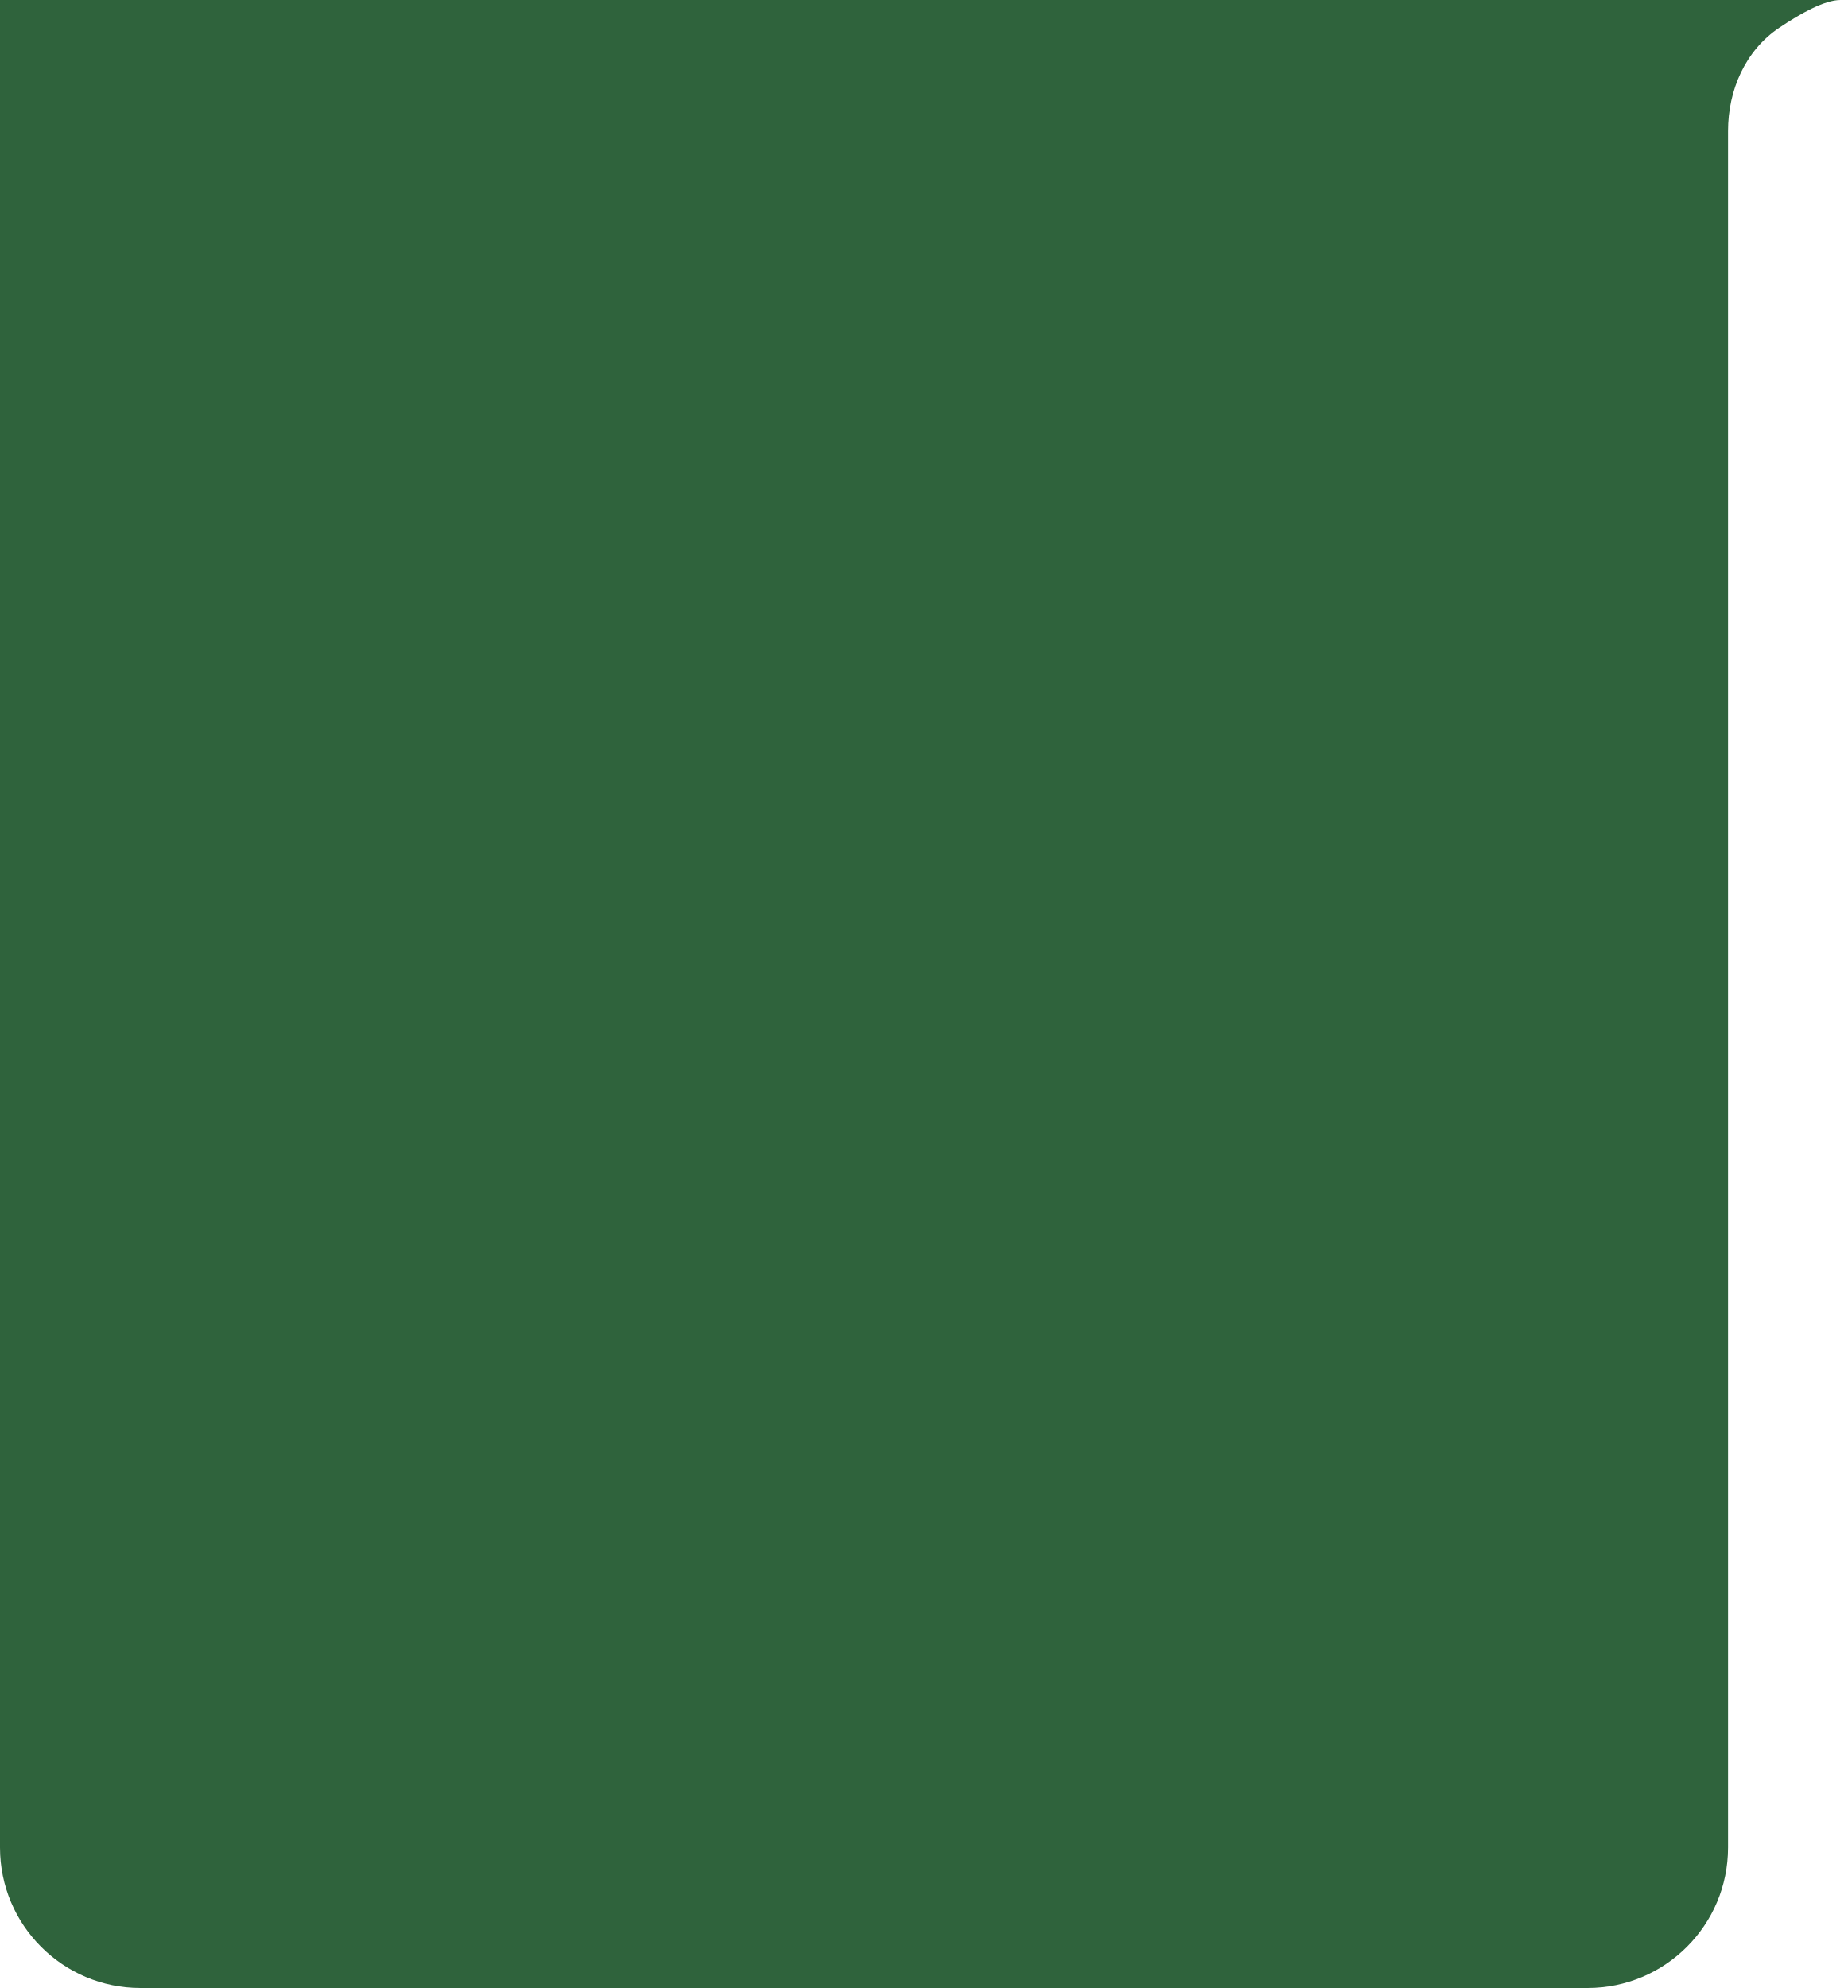
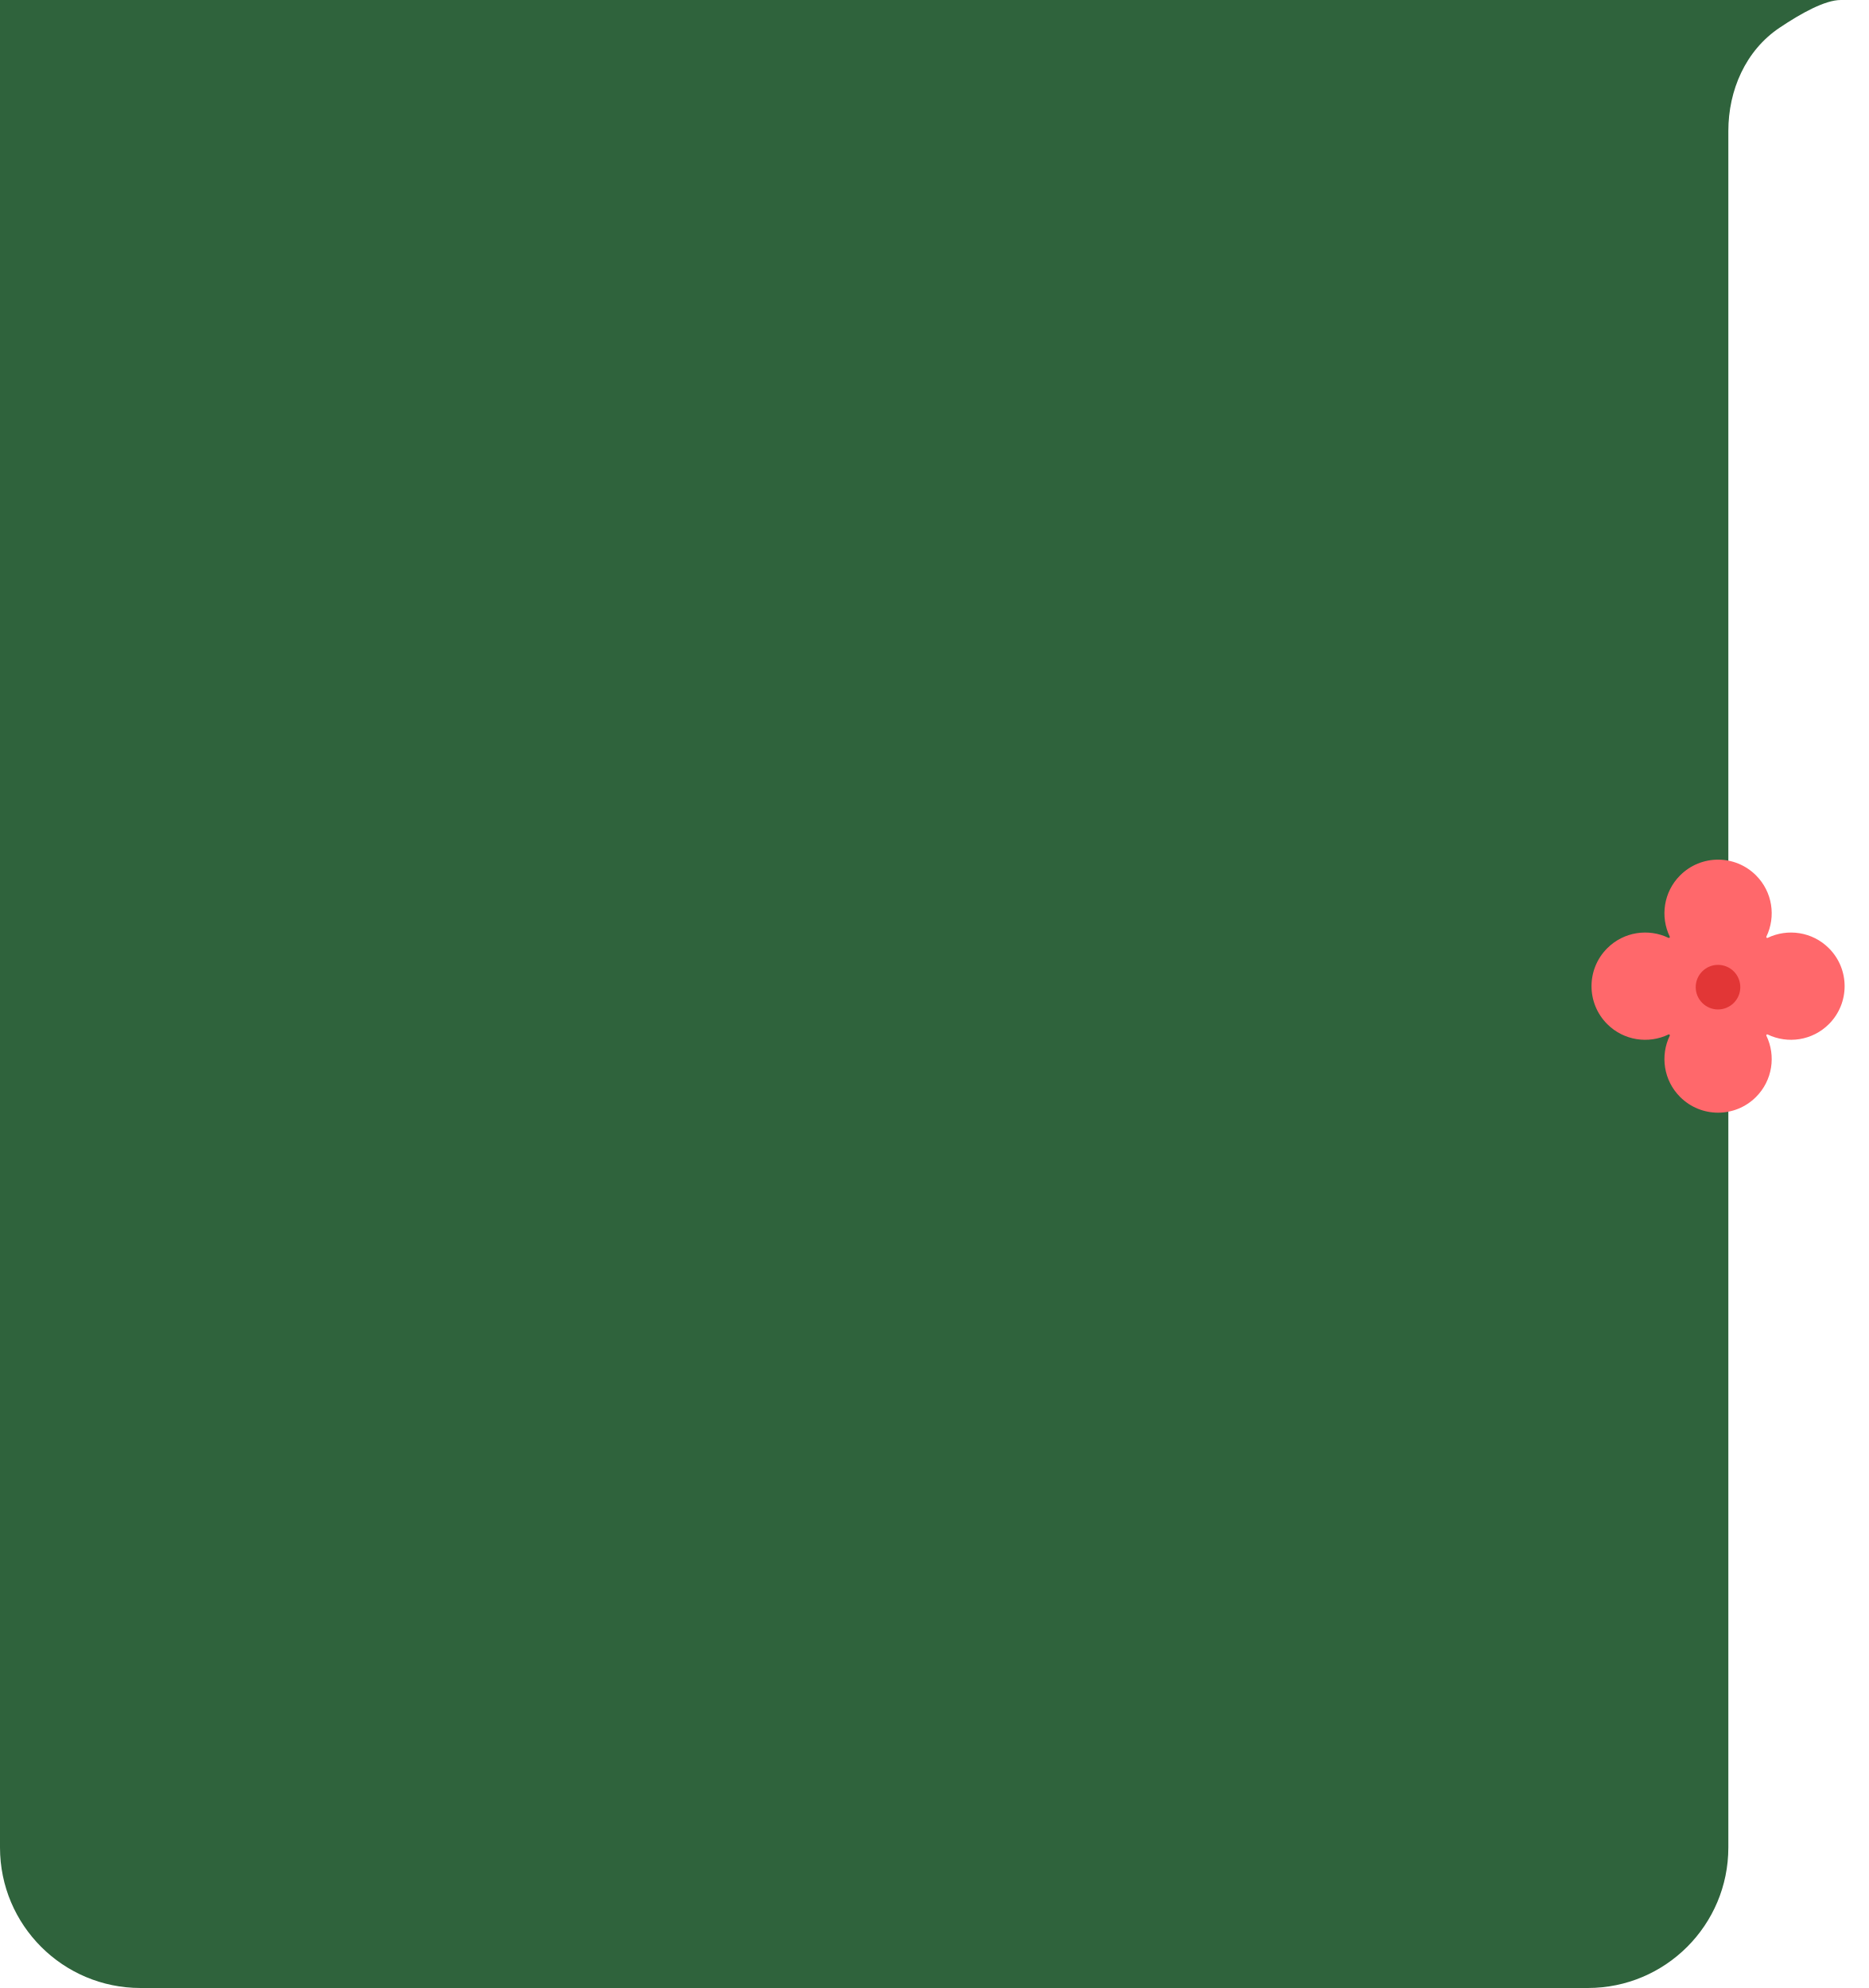
- <svg xmlns="http://www.w3.org/2000/svg" width="263" height="283" viewBox="0 0 263 283" fill="none">
+ <svg xmlns="http://www.w3.org/2000/svg" width="266" height="283" viewBox="0 0 266 283" fill="none">
  <path d="M0 0C0 0 271 -0 262 0C259.78 0 256.376 1.874 253.278 3.956C248.454 7.2 246 12.841 246 18.654V263C246 274.046 237.046 283 226 283H20C8.954 283 0 274.046 0 263V0Z" fill="#2F633C" />
+   <path fill-rule="evenodd" clip-rule="evenodd" d="M237.485 133.51C237.592 133.562 237.714 133.441 237.662 133.333C236.287 130.49 236.779 126.97 239.139 124.611C242.121 121.629 246.955 121.629 249.936 124.611C252.296 126.97 252.788 130.49 251.413 133.333C251.361 133.441 251.483 133.562 251.59 133.51C254.434 132.135 257.954 132.627 260.314 134.987C263.296 137.968 263.296 142.802 260.314 145.784C257.954 148.144 254.434 148.636 251.59 147.26C251.483 147.208 251.361 147.33 251.413 147.437C252.788 150.281 252.296 153.8 249.936 156.16C246.955 159.141 242.121 159.141 239.139 156.16C236.779 153.8 236.287 150.281 237.662 147.437C237.714 147.33 237.592 147.208 237.485 147.26C234.641 148.636 231.121 148.144 228.761 145.784C225.779 142.802 225.779 137.968 228.761 134.987C231.121 132.627 234.641 132.135 237.485 133.51Z" fill="#FF686B" />
+   <circle cx="244.529" cy="140.526" r="3.173" transform="rotate(45 244.529 140.526)" fill="#E23636" />
</svg>
